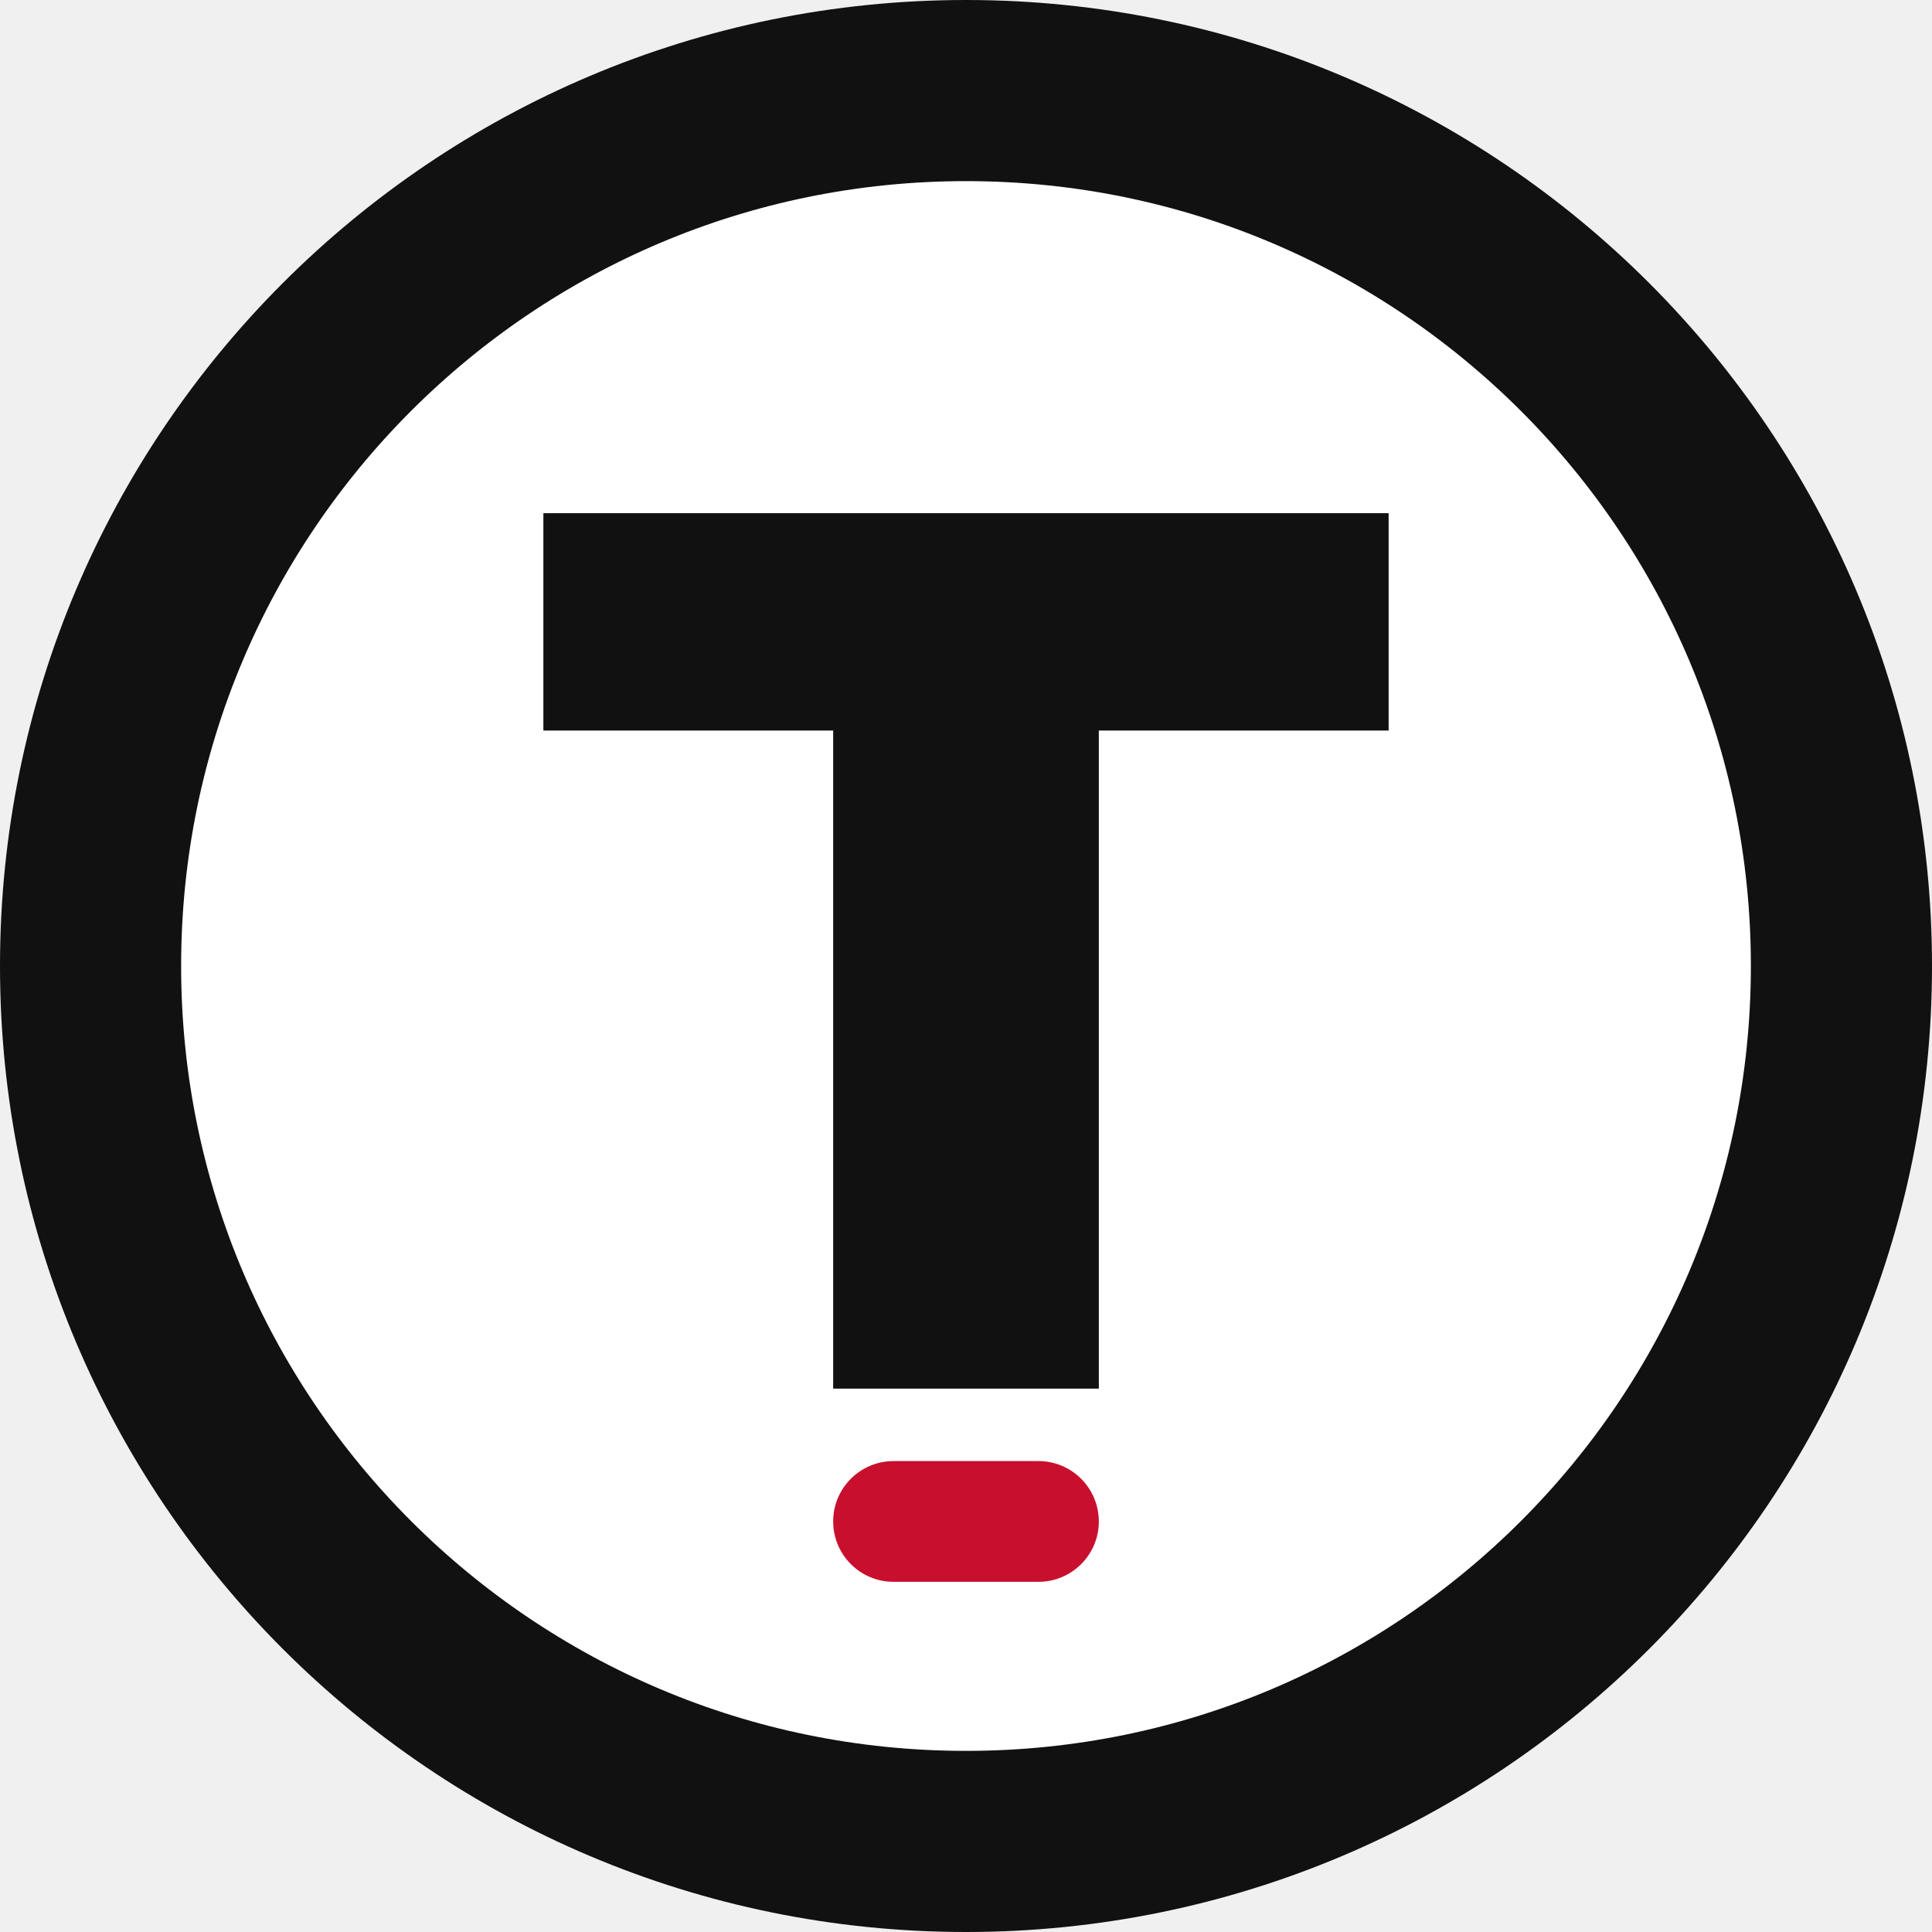
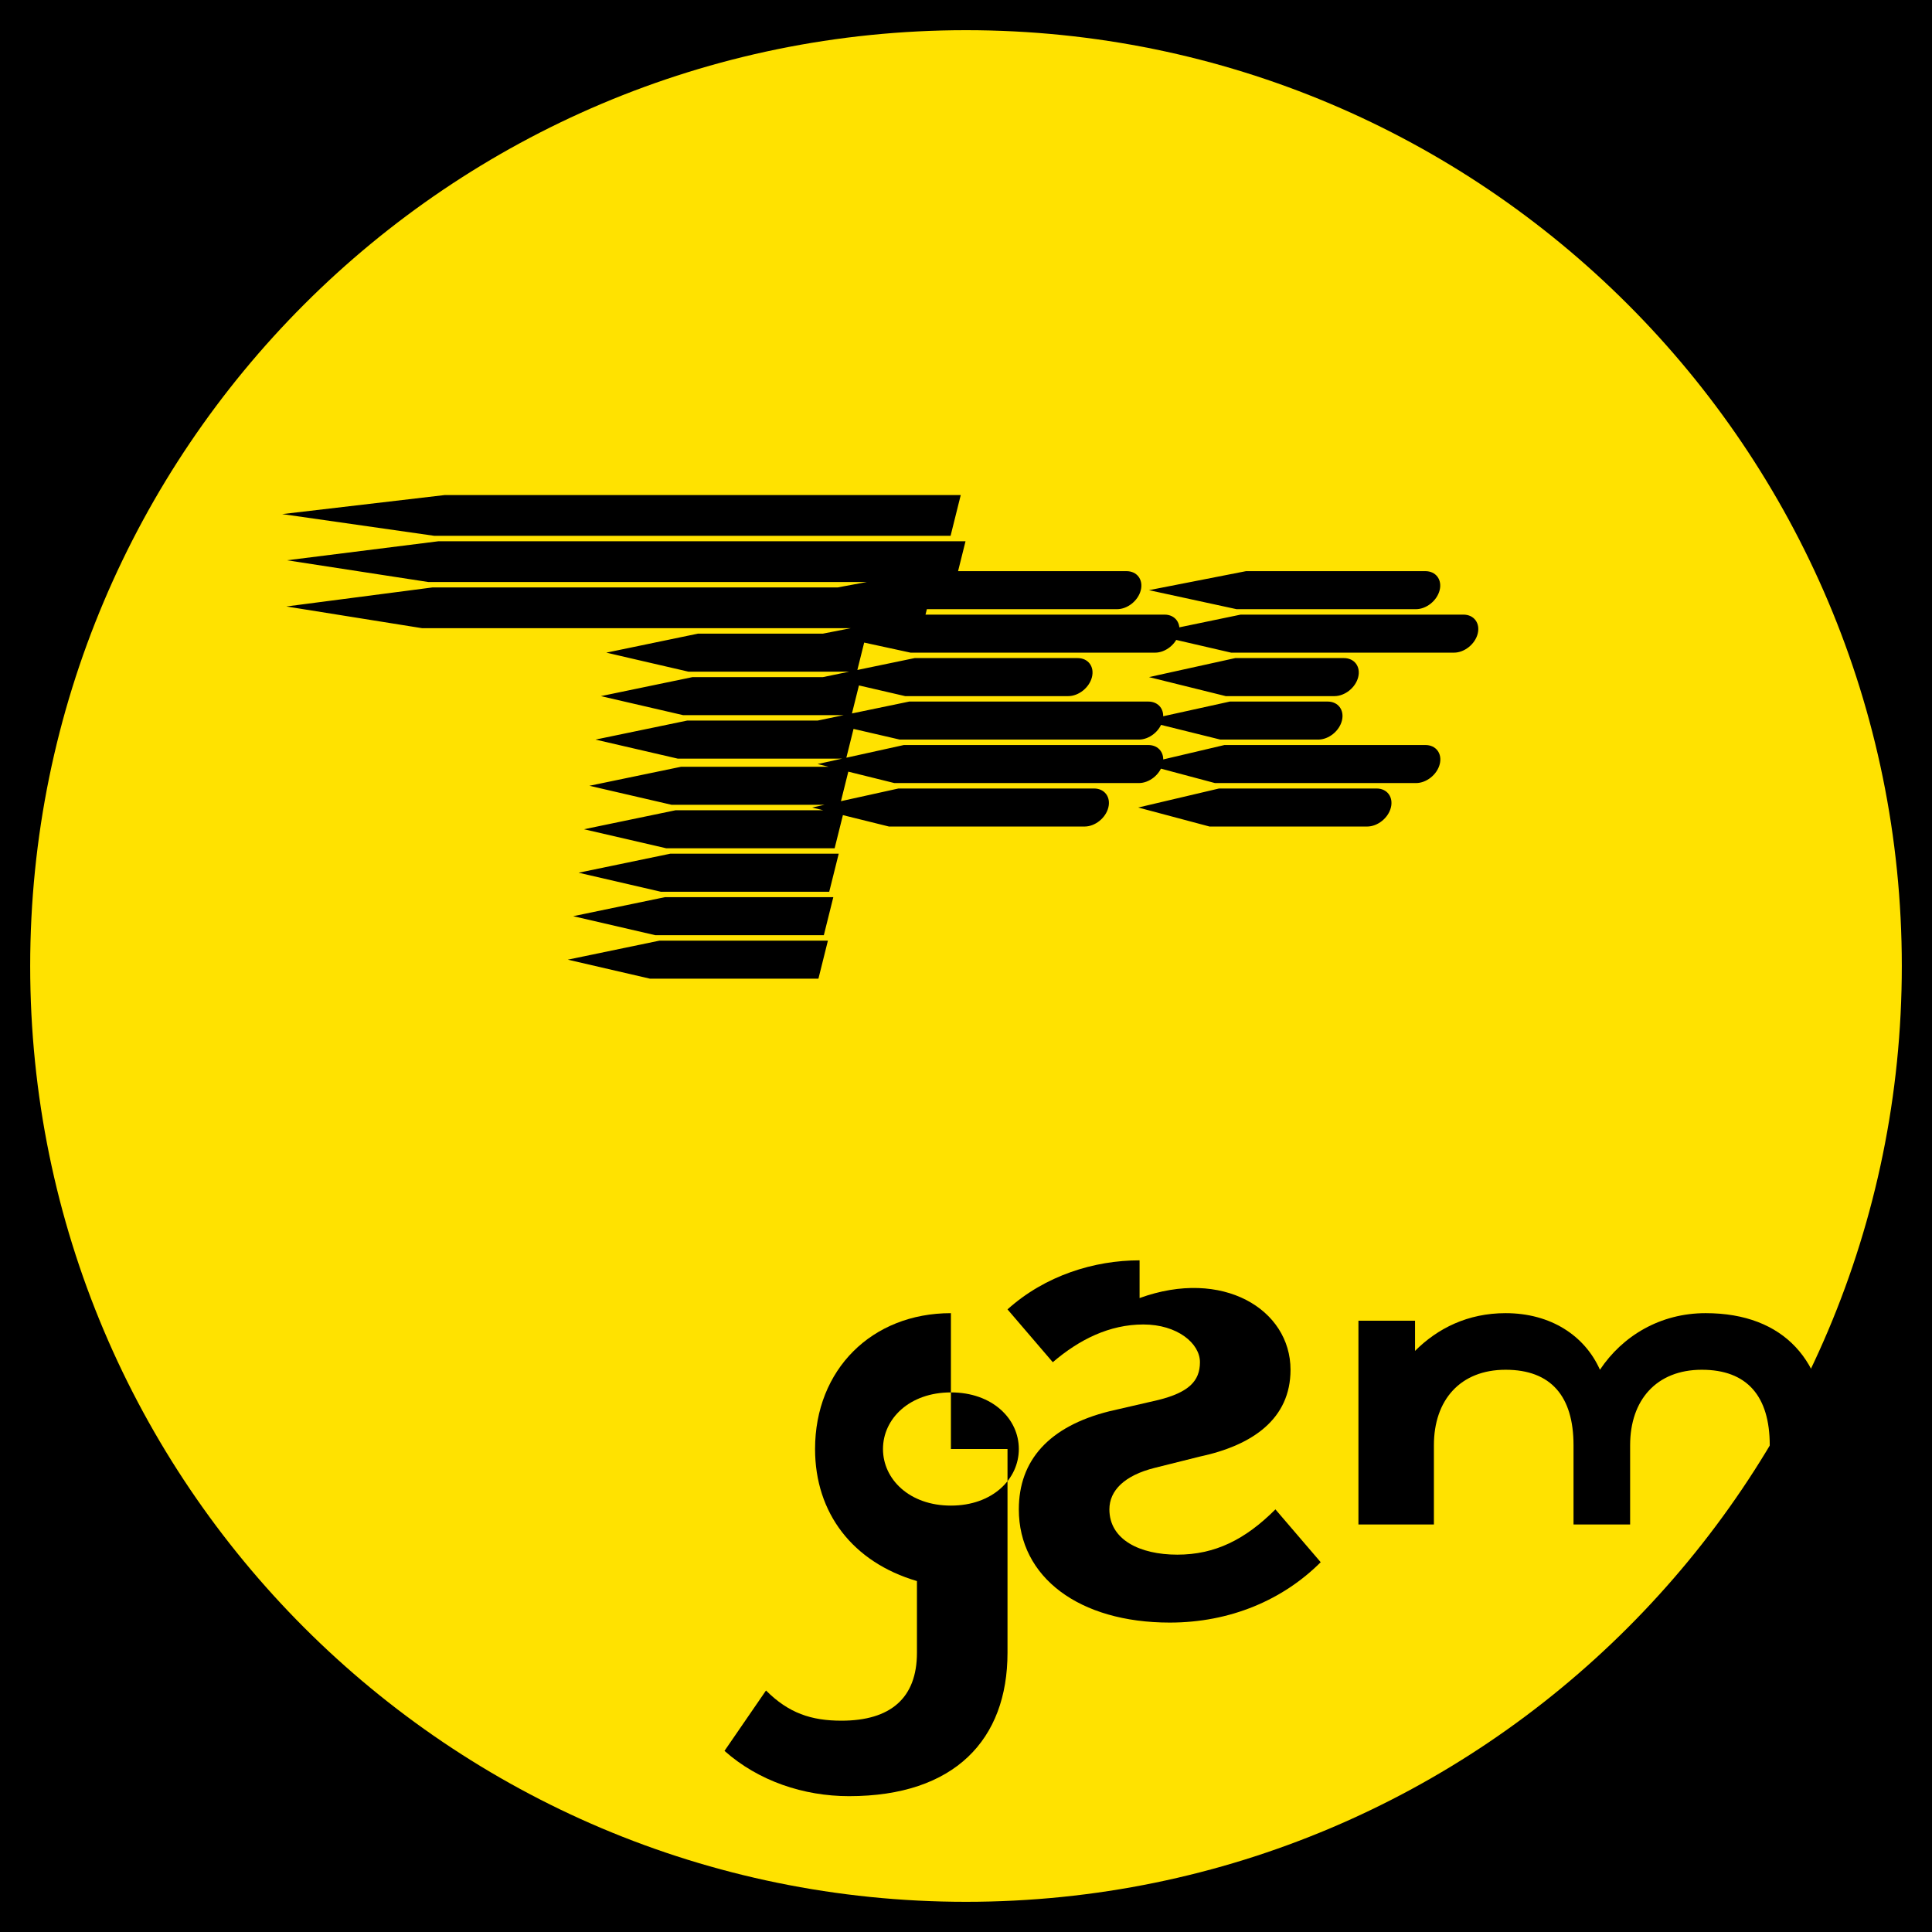
- <svg xmlns="http://www.w3.org/2000/svg" viewBox="0 0 32 32" fill="none">
-   <circle cx="16" cy="16" r="14.5" fill="#fff" stroke="#111111" stroke-width="3" />
-   <path d="M9 8.5h14v3.6H18.2V23h-4.4V12.1H9V8.5Z" fill="#111111" />
-   <rect x="13.8" y="24.2" width="4.4" height="2" rx="1" fill="#c8102e" />
+ <svg xmlns="http://www.w3.org/2000/svg" viewBox="0 0 512 512" role="img" aria-label="tescgsm">
+   <rect width="512" height="512" fill="#000" />
+   <circle cx="256" cy="256" r="248" fill="#FFE200" />
+   <g fill="#000" transform="translate(62 124) scale(.72) skewX(-14)">
+     <path d="       M22 17 L80 10 H270 V25 H80 Z       M28 34 L82 27 H276 V42 H82 Z       M32 51 L84 44 H268 V59 H84 Z       M154 68 L186 61 H248 V75 H186 Z       M156 84 L188 77 H250 V91 H188 Z       M158 100 L190 93 H252 V107 H190 Z       M160 117 L192 110 H254 V124 H192 Z       M162 133 L194 126 H256 V140 H194 Z       M164 149 L196 142 H258 V156 H196 Z       M166 165 L198 158 H260 V172 H198 Z       M168 181 L200 174 H262 V188 H200 Z       M228 45 L264 38 H338 A7 7 0 0 1 338 52 H264 Z       M232 61 L266 54 H356 A7 7 0 0 1 356 68 H266 Z       M236 77 L268 70 H328 A7 7 0 0 1 328 84 H268 Z       M238 93 L270 86 H358 A7 7 0 0 1 358 100 H270 Z       M242 109 L272 102 H362 A7 7 0 0 1 362 116 H272 Z       M244 125 L274 118 H346 A7 7 0 0 1 346 132 H274 Z       M348 45 L382 38 H448 A7 7 0 0 1 448 52 H382 Z       M352 61 L384 54 H466 A7 7 0 0 1 466 68 H384 Z       M356 77 L386 70 H426 A7 7 0 0 1 426 84 H386 Z       M358 93 L388 86 H424 A7 7 0 0 1 424 100 H388 Z       M362 109 L390 102 H464 A7 7 0 0 1 464 116 H390 Z       M364 125 L392 118 H450 A7 7 0 0 1 450 132 H392 Z     " />
+   </g>
+   <g fill="#000">
+     <path d="M252 348c-21 0-36 15-36 36 0 17 10 30 27 35v19c0 12-7 18-20 18-8 0-14-2-20-8l-11 16c9 8 21 12 33 12 28 0 42-15 42-38v-54h-15zm0 21c11 0 18 7 18 15s-7 15-18 15-18-7-18-15 7-15 18-15z" />
+     <path d="M302 344c22-8 40 3 40 19 0 13-10 20-24 23l-12 3c-8 2-12 6-12 11 0 8 8 12 18 12 10 0 18-4 26-12l12 14c-10 10-24 16-40 16-24 0-40-12-40-30 0-13 8-22 24-26l13-3c8-2 11-5 11-10s-6-10-15-10c-9 0-17 4-24 10l-12-14c10-9 23-13 35-13z" />
+     <path d="M360 404v-54h15v8c6-6 14-10 24-10 12 0 21 6 25 15 6-9 16-15 28-15 21 0 32 13 32 33v23h-15v-21c0-13-6-20-18-20s-19 8-19 20v21h-15v-21c0-13-6-20-18-20s-19 8-19 20v21h-15z" />
+   </g>
</svg>
